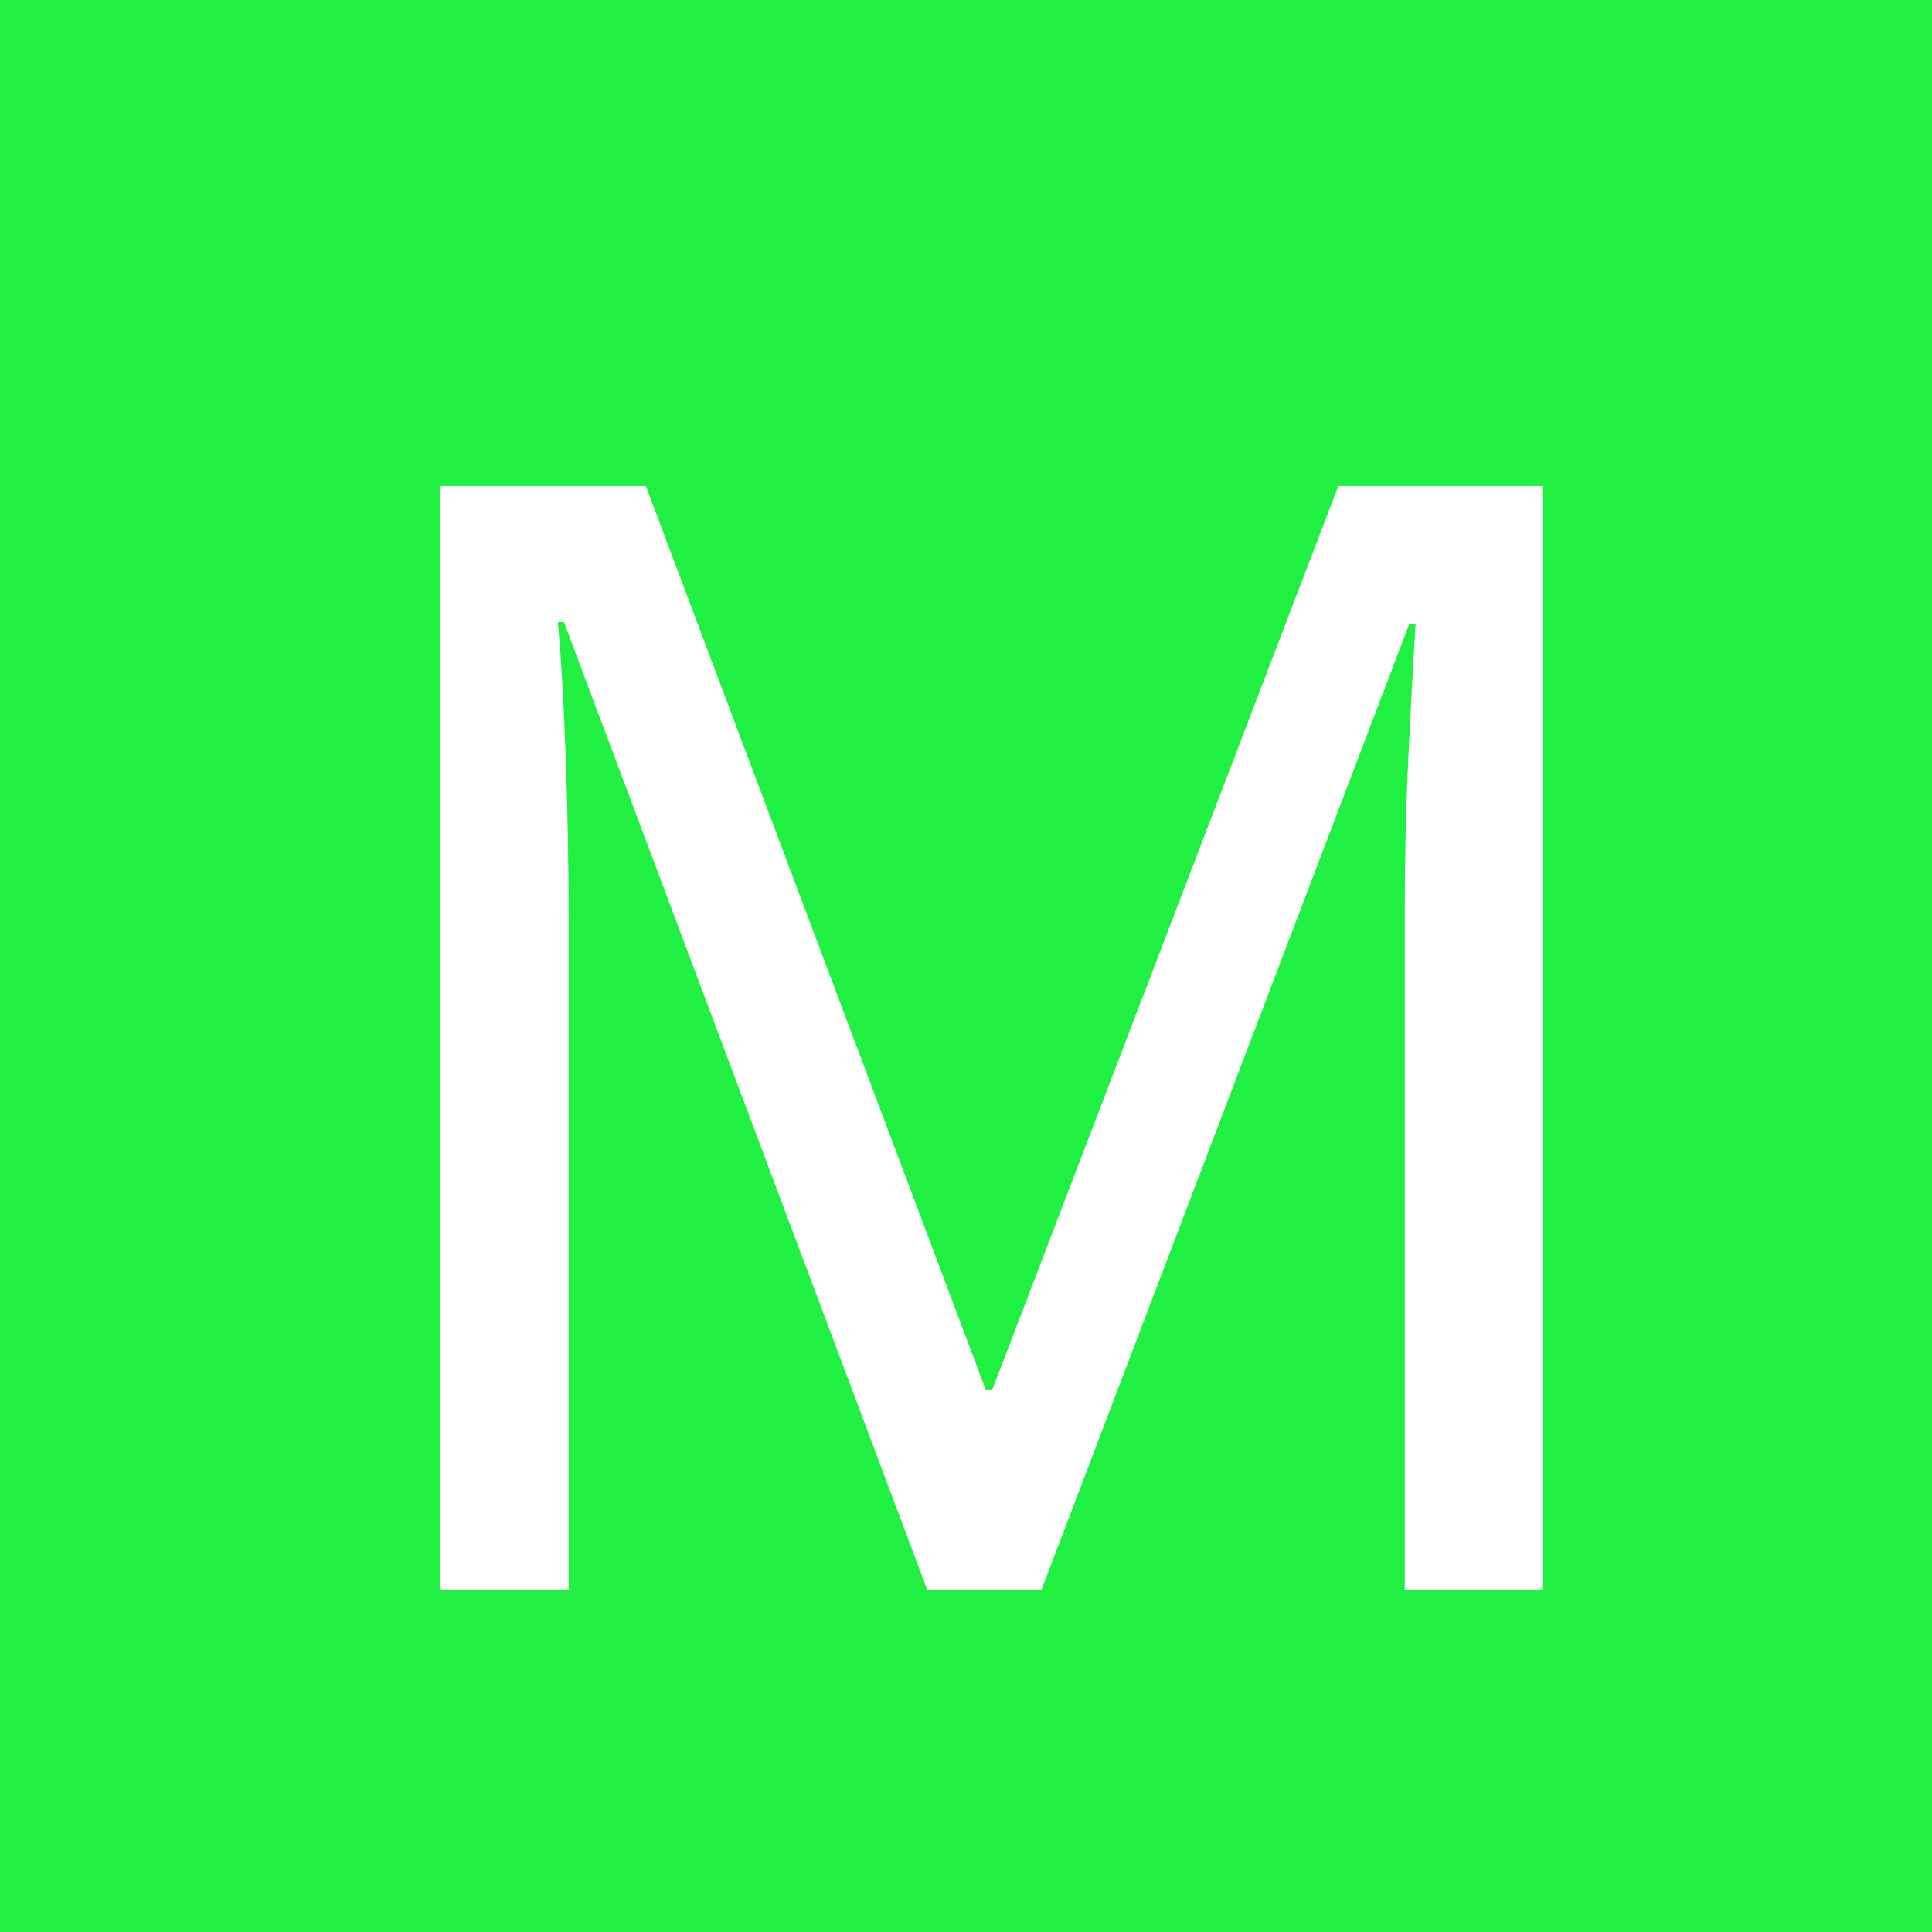
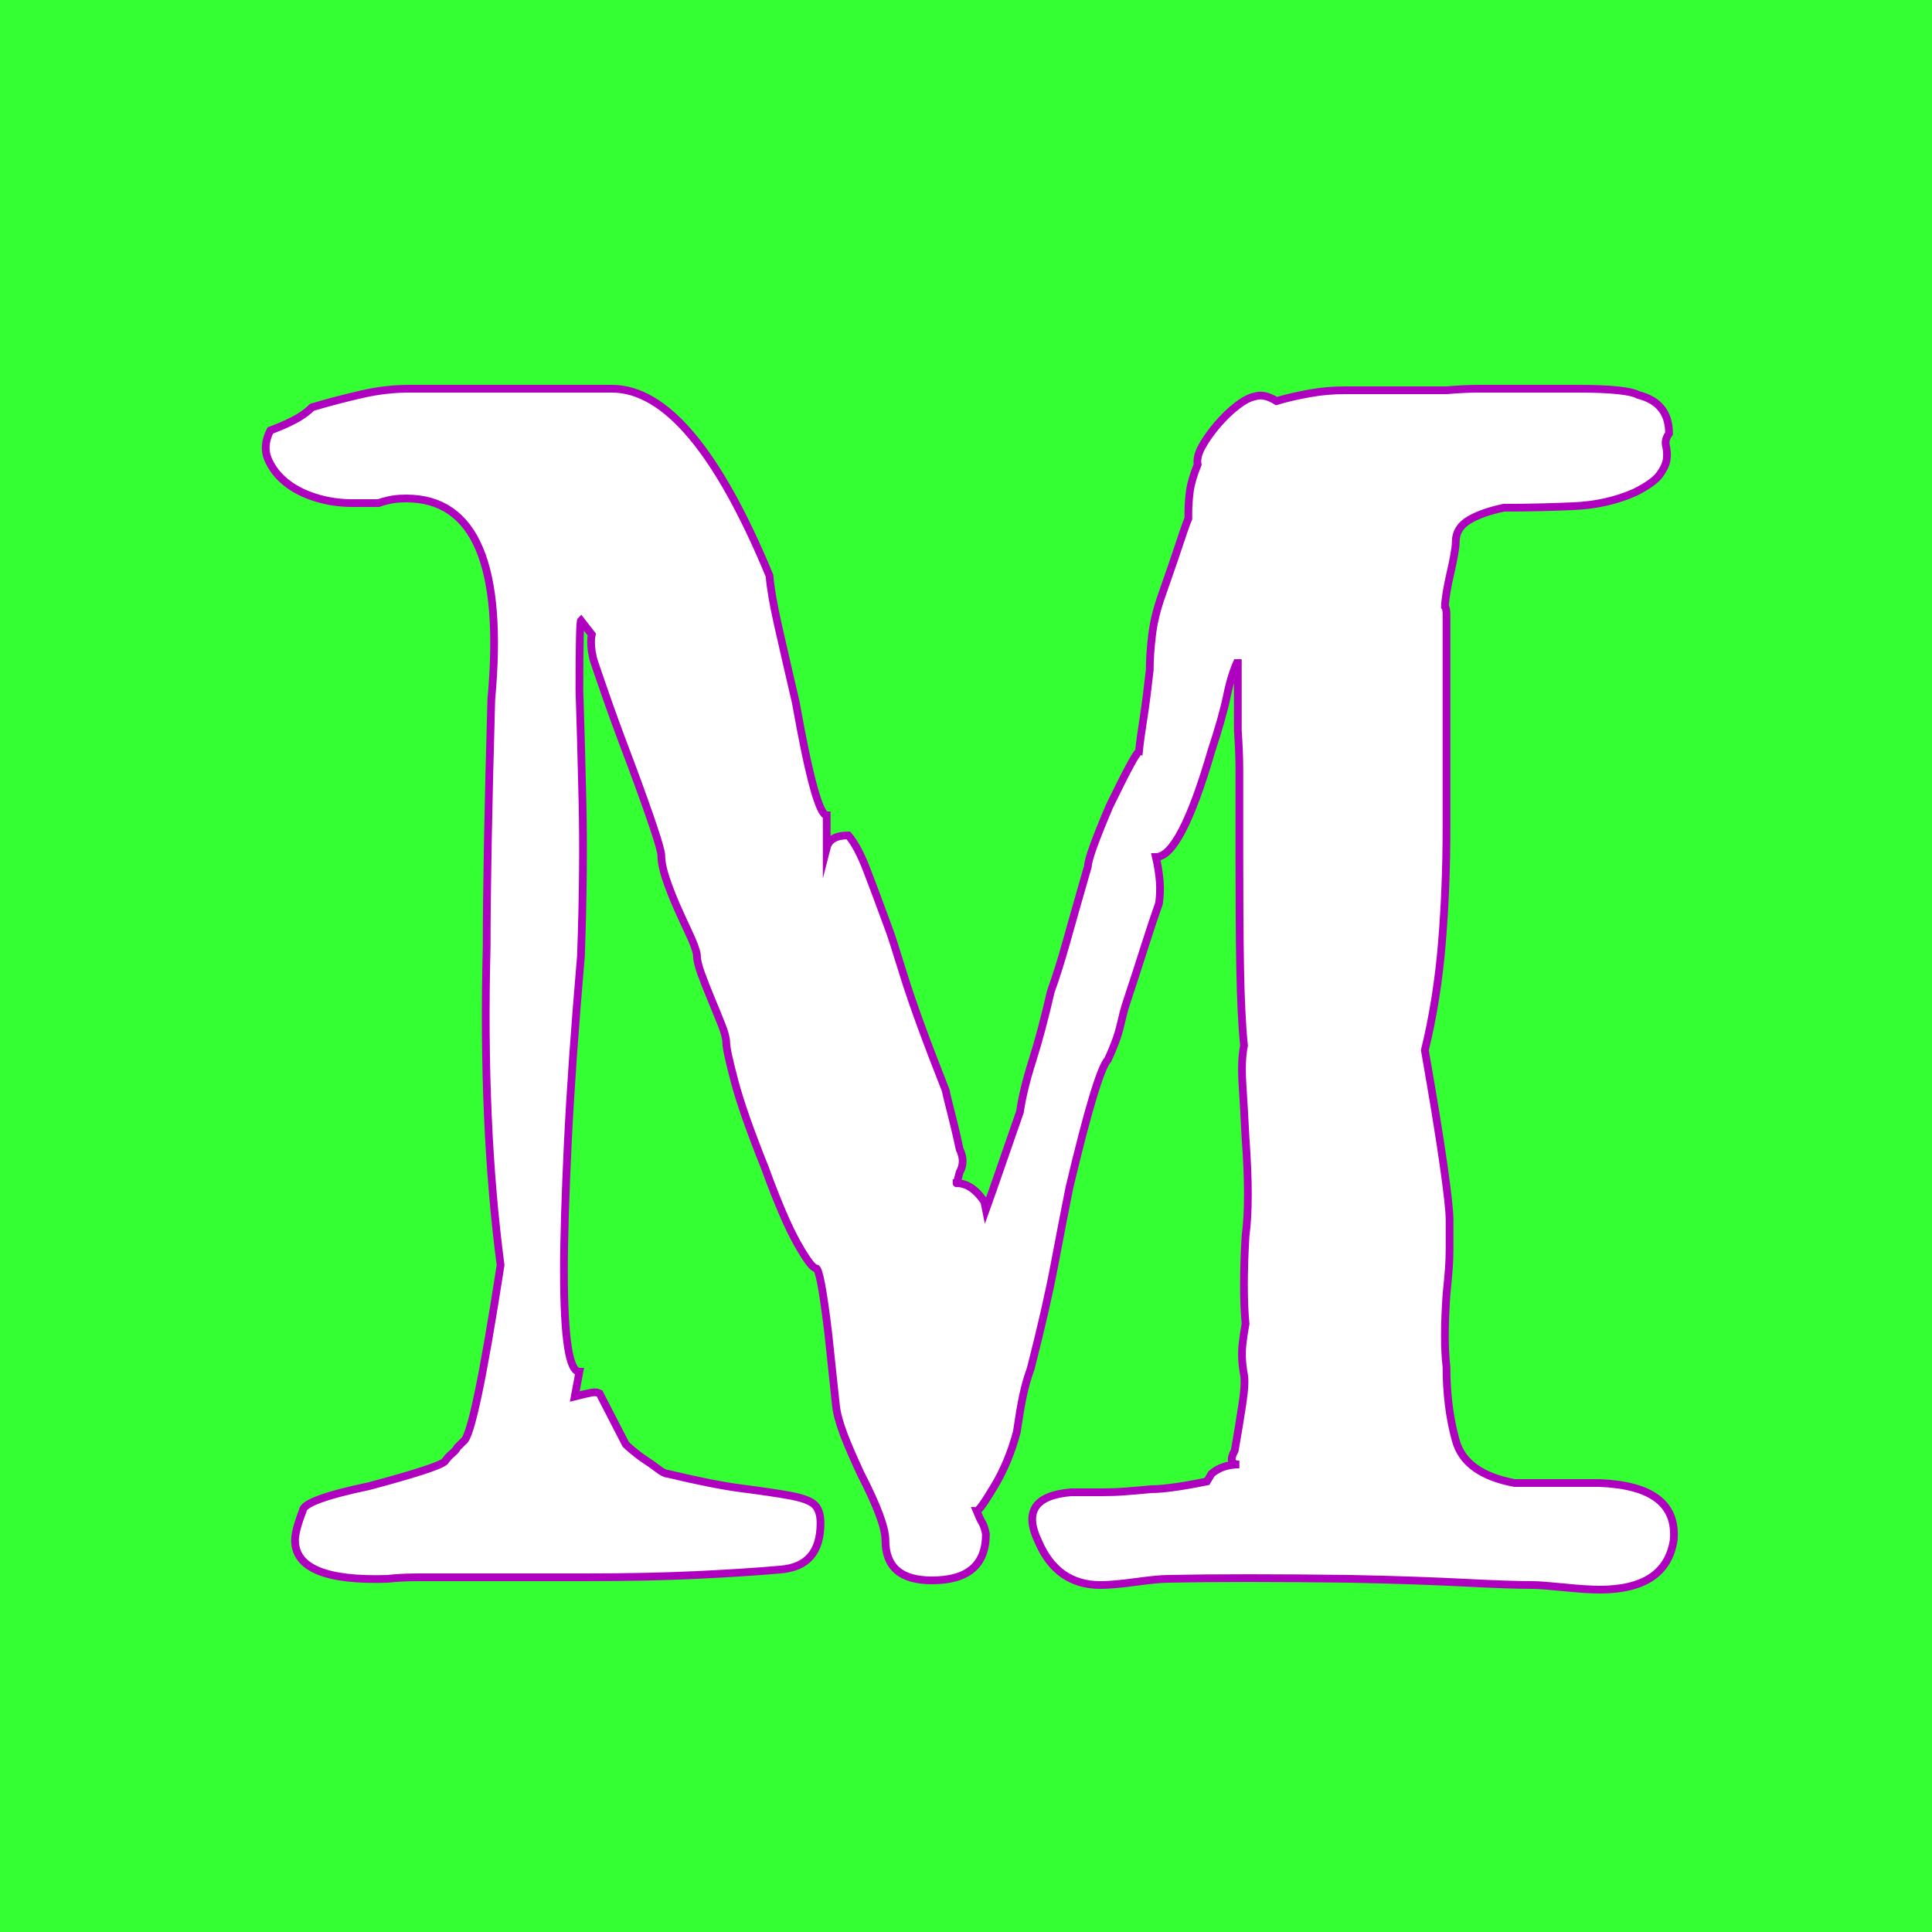
<svg xmlns="http://www.w3.org/2000/svg" version="1.1" id="Capa_1" x="0px" y="0px" viewBox="0 0 1000 1000" style="enable-background:new 0 0 1000 1000;" xml:space="preserve">
  <style type="text/css">
- 	.st0{fill:#1FF042;}
- 	.st1{fill:#FFFFFF;}
- 	.st2{font-family:'OldTimesAmericanW00-Heavy';}
- 	.st3{font-size:800px;}
+ 	.st0{fill:#33FF33;}
+ 	.st1{fill:#FFFFFF;stroke:#B000BF;stroke-width:4;stroke-miterlimit:10;}
</style>
  <rect class="st0" width="1000" height="1000" />
-   <text transform="matrix(1 0 0 1 150.309 822.7877)" class="st1 st2 st3">M</text>
+   <g>
+     <path class="st1" d="M398.3,298c0.5,6.4,2,14.9,4.4,25.6c2.4,10.7,5.5,24,9.2,40c6.9,38.9,12.3,58.4,16,58.4v16.8   c1.1-4.3,4.8-6.4,11.2-6.4c3.2,3.7,6.4,9.7,9.6,18c3.2,8.3,6.9,18.3,11.2,30c1.1,2.7,3.7,10.9,8,24.8c4.3,13.9,11.5,33.6,21.6,59.2   c0.5,2.7,1.5,6.5,2.8,11.6c1.3,5.1,2.8,11.3,4.4,18.8c2.1,4.3,2.1,8.3,0,12c-1.1,4.3-1.6,6.1-1.6,5.6c5.3,0,10.1,3.2,14.4,9.6   l0.8,4c2.1-5.9,4.7-13.1,7.6-21.6c2.9-8.5,6.3-18.1,10-28.8c1.1-7.5,3.2-16.3,6.4-26.4c3.2-10.1,6.4-22.1,9.6-36   c2.7-7.5,5.5-16.4,8.4-26.8c2.9-10.4,6.5-23.1,10.8-38c0-3.2,3.7-13.6,11.2-31.2c9.1-18.7,14.1-28,15.2-28   c0.5-4.8,1.3-10.7,2.4-17.6c1.1-6.9,2.1-15.2,3.2-24.8c0-5.3,0.4-11.3,1.2-18c0.8-6.7,2.5-13.7,5.2-21.2c4.3-12.3,7.5-21.6,9.6-28   c2.1-6.4,3.5-10.1,4-11.2v-3.2c0-3.7,0.3-7.5,0.8-11.2c0.5-3.7,1.9-8.3,4-13.6c-0.5-2.7,0.3-5.9,2.4-9.6c2.1-3.7,4.8-7.5,8-11.2   c3.2-3.7,6.5-6.9,10-9.6c3.5-2.7,6.5-4.3,9.2-4.8c3.2-1.1,6.9-0.3,11.2,2.4c5.3-1.6,11.1-2.9,17.2-4c6.1-1.1,12.1-1.6,18-1.6h52.8   c5.9-0.5,11.5-0.8,16.8-0.8c5.3,0,10.7,0,16,0h35.2c17.1,0,27.5,1.1,31.2,3.2c10.7,2.7,16,9.3,16,20c-1.6,2.1-2.1,4.3-1.6,6.4   c0.5,2.1,0.7,4.4,0.4,6.8c-0.3,2.4-1.5,5.1-3.6,8c-2.1,2.9-6.4,6-12.8,9.2c-9.6,4.3-20.3,6.7-32,7.2c-11.7,0.5-23.7,0.8-36,0.8   c-7.5,1.6-13.5,3.7-18,6.4c-4.5,2.7-6.8,6.4-6.8,11.2c0,1.6-0.3,3.9-0.8,6.8c-0.5,2.9-1.2,6.1-2,9.6c-0.8,3.5-1.5,6.8-2,10   c-0.5,3.2-0.8,5.6-0.8,7.2c0.5,0.5,0.8,1.9,0.8,4v7.2v25.6v77.6c0,20.8-0.8,40.8-2.4,60s-4.5,37.6-8.8,55.2   c4.3,24.5,7.5,44.1,9.6,58.8c2.1,14.7,3.2,24.4,3.2,29.2V646c0,3.2-0.1,6.8-0.4,10.8c-0.3,4-0.7,8.4-1.2,13.2   c-1.1,16-1.1,28.5,0,37.6c0,13.9,1.6,26.5,4.8,38c3.2,11.5,13.3,18.8,30.4,22h44c27.2,1.1,40,10.9,38.4,29.6   c-2.7,17.1-15.5,25.6-38.4,25.6c-4.3,0-10.4-0.4-18.4-1.2s-13.3-1.2-16-1.2c-8,0-19.7-0.4-35.2-1.2c-15.5-0.8-35.2-1.5-59.2-2   c-38.9-0.5-70.4-0.5-94.4,0c-3.2,0-8.8,0.5-16.8,1.6c-8,1.1-14.1,1.6-18.4,1.6c-14.9,0-25.6-7.5-32-22.4   c-7.5-15.5-1.9-24,16.8-25.6h16c3.7,0,7.6-0.1,11.6-0.4c4-0.3,8.7-0.7,14-1.2c5.9,0,15.5-1.3,28.8-4l2.4-4   c3.7-3.2,8.5-4.8,14.4-4.8c-4.3,0-5.1-2.4-2.4-7.2c1.6-9.1,2.9-17.2,4-24.4c1.1-7.2,1.3-12.1,0.8-14.8c-1.1-5.9-1.3-11.1-0.8-15.6   c0.5-4.5,1.1-8.1,1.6-10.8c-1.1-11.7-1.1-26.9,0-45.6c1.6-11.7,1.6-28.5,0-50.4c-0.5-10.7-1.1-20-1.6-28c-0.5-8-0.3-14.7,0.8-20   c-1.1-10.7-1.7-24.1-2-40.4c-0.3-16.3-0.4-35.6-0.4-58v-27.2c0-5.3,0-11.1,0-17.2c0-6.1-0.3-12.9-0.8-20.4v-32v-4.8v0.8   c-2.1,4.3-4,10.3-5.6,18c-1.6,7.7-4.3,17.2-8,28.4c-10.7,36.8-20.3,55.2-28.8,55.2c1.1,4.8,1.7,9.1,2,12.8   c0.3,3.7,0.1,7.5-0.4,11.2c-2.1,5.9-4.5,13.1-7.2,21.6c-2.7,8.5-5.9,18.4-9.6,29.6c-1.1,3.2-2.1,7.2-3.2,12   c-1.1,4.8-3.2,10.7-6.4,17.6c-3.7,3.7-10.4,25.9-20,66.4c-2.1,10.7-4.7,23.7-7.6,39.2c-2.9,15.5-7.1,33.6-12.4,54.4   c-1.6,4.3-2.9,8.9-4,14c-1.1,5.1-2.1,11.3-3.2,18.8c-2.7,10.1-6.5,19.5-11.6,28c-5.1,8.5-8.1,12.8-9.2,12.8c1.1,2.7,2,4.7,2.8,6   c0.8,1.3,1.5,3.3,2,6c0,16-9.3,24-28,24c-16,0-24-6.9-24-20.8c0-6.4-4.3-17.9-12.8-34.4c-3.7-8-6.7-14.8-8.8-20.4   c-2.1-5.6-3.5-10.5-4-14.8l-4-37.6c-2.7-22.4-4.8-33.6-6.4-33.6s-4.8-4.3-9.6-12.8c-4.8-8.5-10.4-21.6-16.8-39.2   c-7.5-18.7-12.7-33.5-15.6-44.4c-2.9-10.9-4.4-17.7-4.4-20.4c0-2.1-0.8-5.2-2.4-9.2c-1.6-4-3.3-8.3-5.2-12.8   c-1.9-4.5-3.6-8.9-5.2-13.2c-1.6-4.3-2.4-7.7-2.4-10.4c-0.5-2.7-1.9-6.3-4-10.8c-2.1-4.5-4.3-9.2-6.4-14c-2.1-4.8-4-9.6-5.6-14.4   c-1.6-4.8-2.4-8.8-2.4-12s-5.3-19.2-16-48c-5.9-15.5-10.4-27.9-13.6-37.2c-3.2-9.3-5.1-14.8-5.6-16.4l-0.8-4   c-0.5-3.7-0.5-6.7,0-8.8l-5.6-7.2c-0.5,0.5-0.8,12.5-0.8,36c0.5,16,1.1,35.3,1.6,58c0.5,22.7,0.3,49.2-0.8,79.6   c-3.2,37.3-5.5,69.6-6.8,96.8c-1.3,27.2-2,49.3-2,66.4c0,34.7,2.7,52,8,52l-2.4,12.8c4.3-1.1,7.2-1.7,8.8-2c1.6-0.3,2.9-0.1,4,0.4   l13.6,26.4c0.5,0.5,1.7,1.6,3.6,3.2c1.9,1.6,4,3.2,6.4,4.8c2.4,1.6,4.7,3.2,6.8,4.8c2.1,1.6,3.7,2.4,4.8,2.4   c15.5,3.7,28.3,6.3,38.4,7.6c10.1,1.3,18.3,2.5,24.4,3.6c6.1,1.1,10.4,2.5,12.8,4.4c2.4,1.9,3.6,5.2,3.6,10   c0,14.9-6.9,22.9-20.8,24c-12.3,1.1-26.7,2-43.2,2.8c-16.5,0.8-36,1.2-58.4,1.2h-63.2c-8.5,0-16,0-22.4,0s-11.7,0.3-16,0.8   c-32,1.1-48-5.6-48-20c0-3.2,1.3-8.3,4-15.2c0-3.7,11.5-8,34.4-12.8c24-6.4,37.1-10.7,39.2-12.8c1.1-1.6,2.3-2.9,3.6-4   c1.3-1.1,2.3-2.1,2.8-3.2l3.2-3.2c3.7-2.1,10.1-32.5,19.2-91.2c-6.4-48.5-8.8-103.5-7.2-164.8c0-29.3,0.8-72,2.4-128   c6.4-69.3-8.3-104-44-104c-2.1,0-4.3,0.1-6.4,0.4c-2.1,0.3-4.8,0.9-8,2h-13.6c-6.4,0-12.7-0.9-18.8-2.8c-6.1-1.9-11.3-4.5-15.6-8   c-4.3-3.5-7.3-7.5-9.2-12c-1.9-4.5-1.5-9.5,1.2-14.8c4.3-1.6,8.3-3.3,12-5.2c3.7-1.9,6.9-4.1,9.6-6.8c9.1-2.7,17.7-4.9,26-6.8   c8.3-1.9,16.4-2.8,24.4-2.8h104.8C344.4,201.2,371.6,233.5,398.3,298z" />
+   </g>
</svg>
